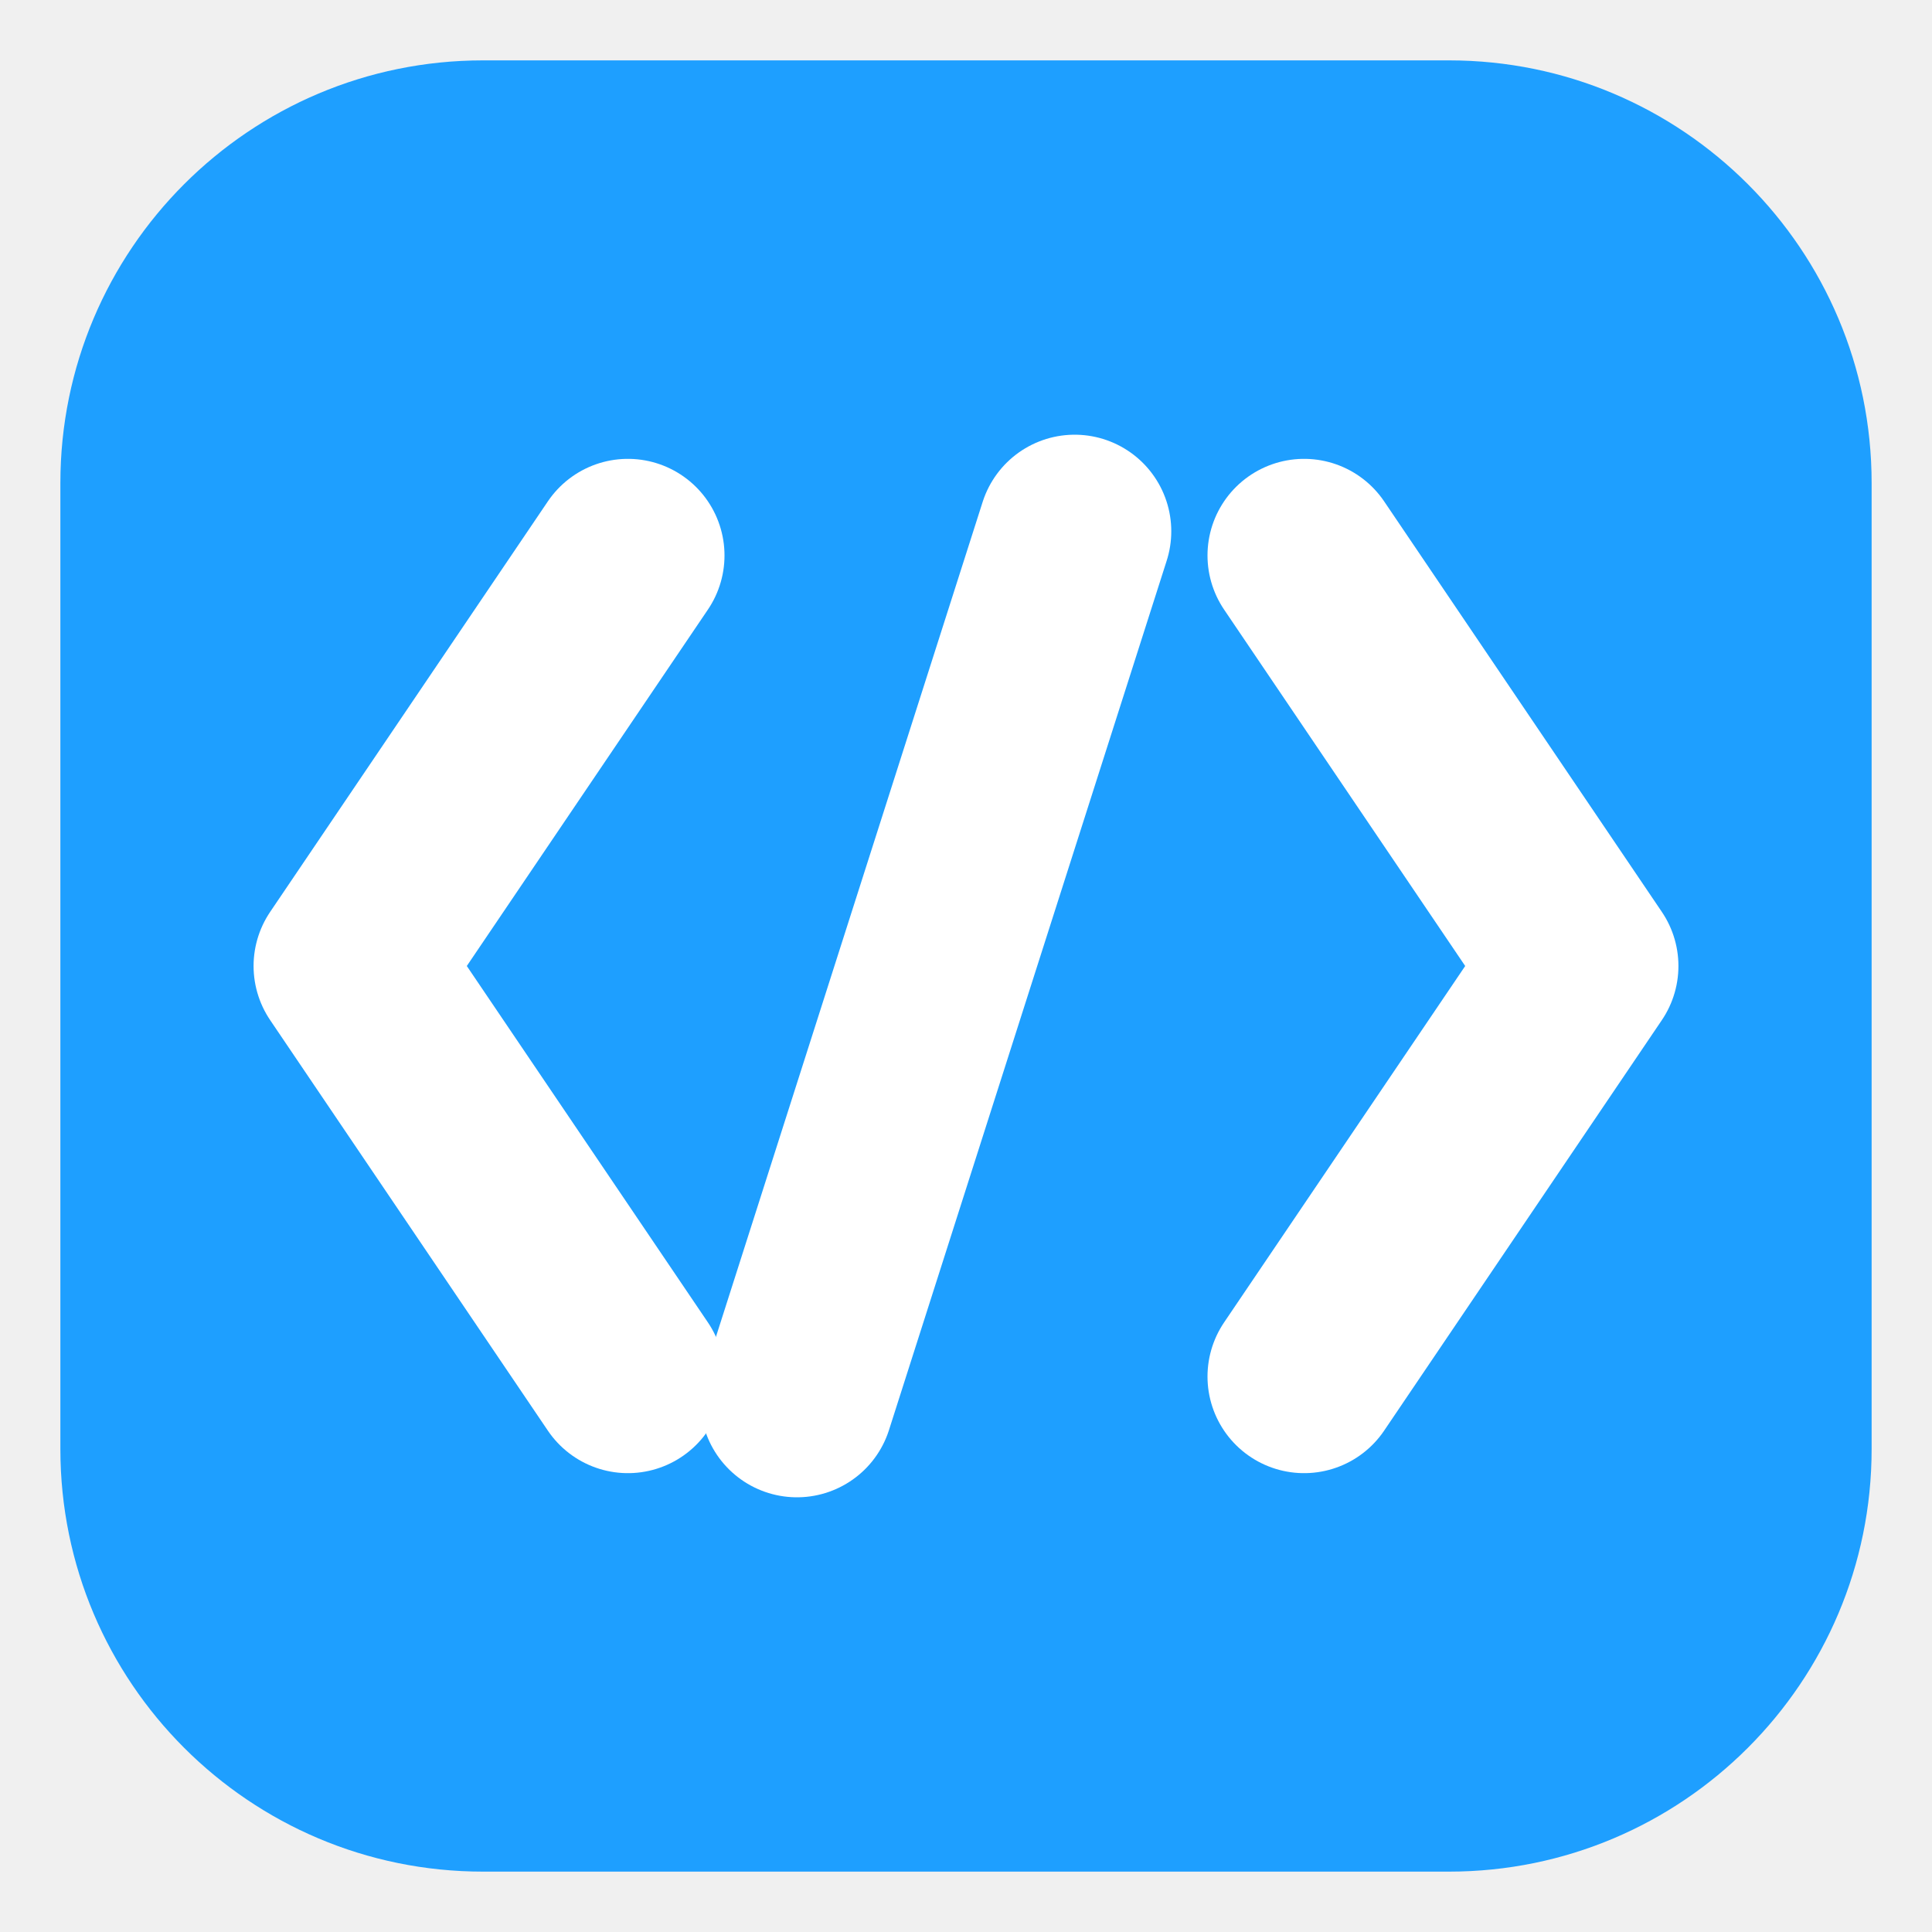
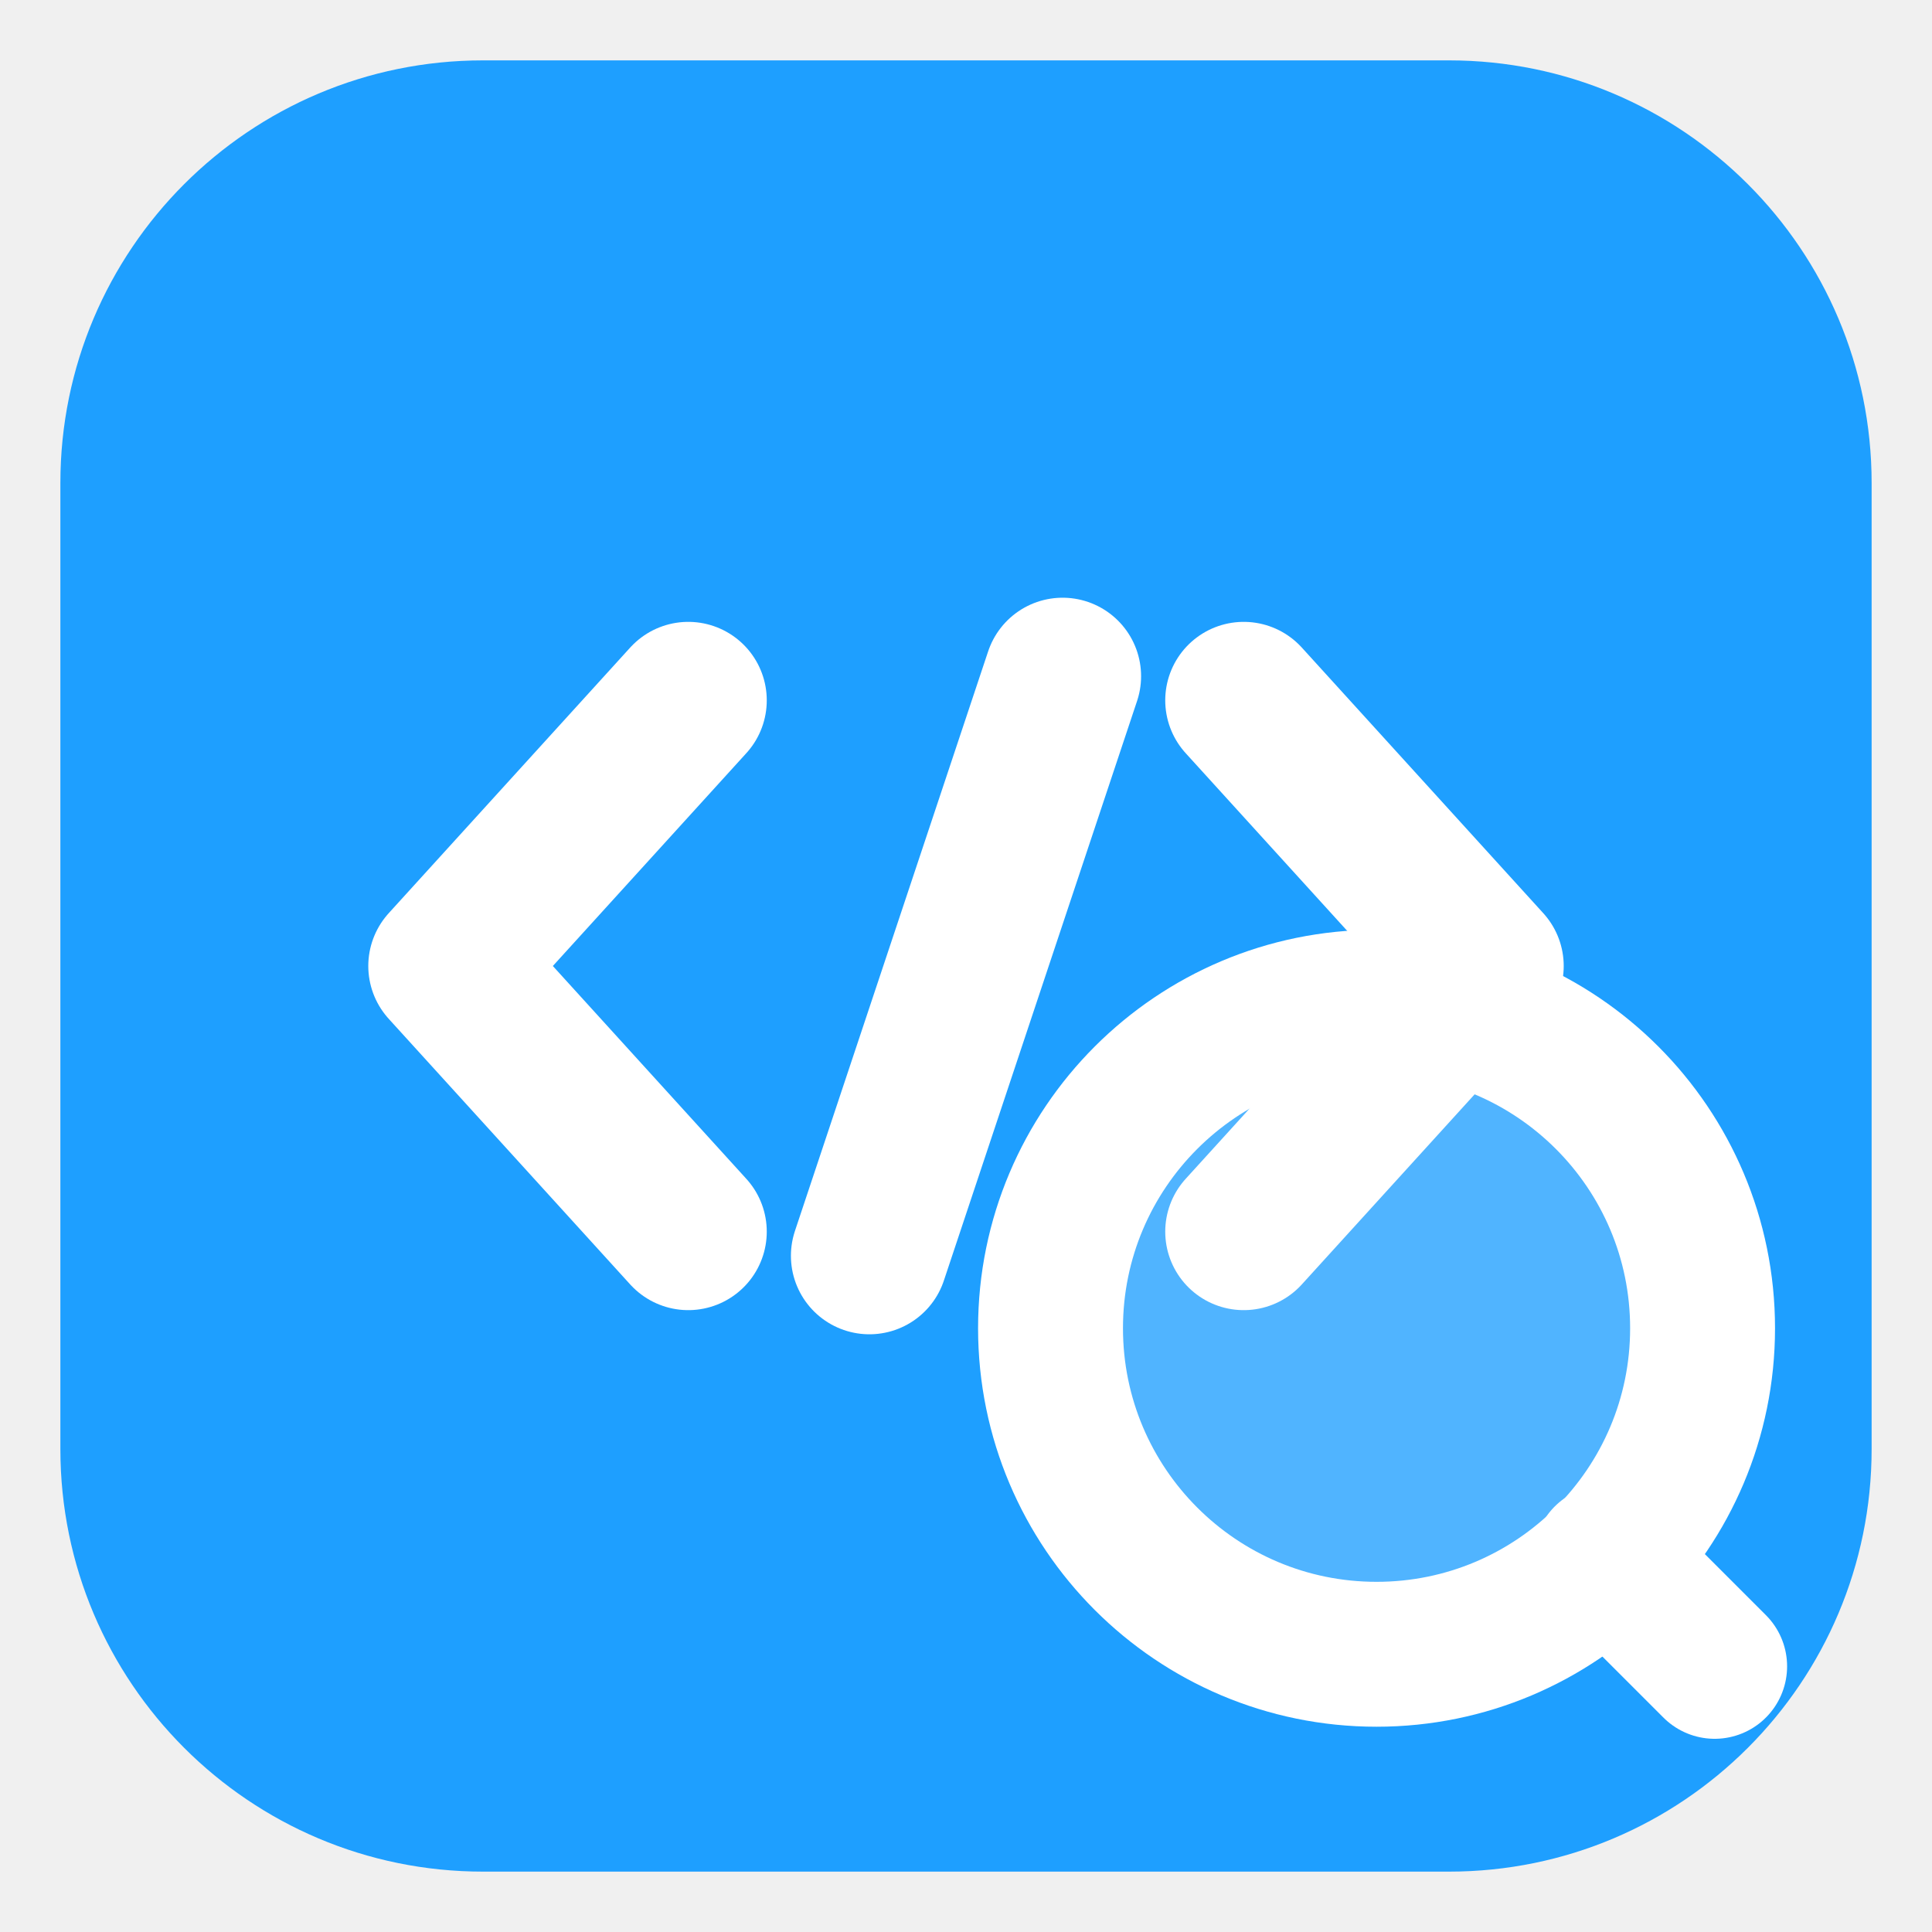
<svg xmlns="http://www.w3.org/2000/svg" width="16" height="16" viewBox="0 0 16 16" fill="none">
  <rect x="0.5" y="0.5" width="15" height="15" rx="3.5" fill="#1E9FFF" />
-   <path d="M5.2 4.6 L2.9 8 L5.2 11.4" stroke="#FFFFFF" stroke-width="1.6" stroke-linecap="round" stroke-linejoin="round" />
-   <line x1="6.6" y1="11.6" x2="8.9" y2="4.4" stroke="#FFFFFF" stroke-width="1.6" stroke-linecap="round" />
-   <path d="M10.8 4.6 L13.1 8 L10.8 11.4" stroke="#FFFFFF" stroke-width="1.6" stroke-linecap="round" stroke-linejoin="round" />
+   <circle cx="11.4" cy="11.0" r="2.7" fill="#50B4FF" />
+   <path d="M5.7 5.8 L3.7 8 L5.7 10.2" stroke="#FFFFFF" stroke-width="1.3" stroke-linecap="round" stroke-linejoin="round" />
+   <line x1="7.2" y1="10.4" x2="8.8" y2="5.6" stroke="#FFFFFF" stroke-width="1.3" stroke-linecap="round" />
+   <path d="M10.3 5.8 L12.3 8 L10.3 10.2" stroke="#FFFFFF" stroke-width="1.3" stroke-linecap="round" stroke-linejoin="round" />
+   <circle cx="11.4" cy="11.0" r="2.7" fill="none" stroke="#FFFFFF" stroke-width="1.2" />
+   <line x1="13.3" y1="12.9" x2="14.2" y2="13.8" stroke="#FFFFFF" stroke-width="1.2" stroke-linecap="round" />
</svg>
